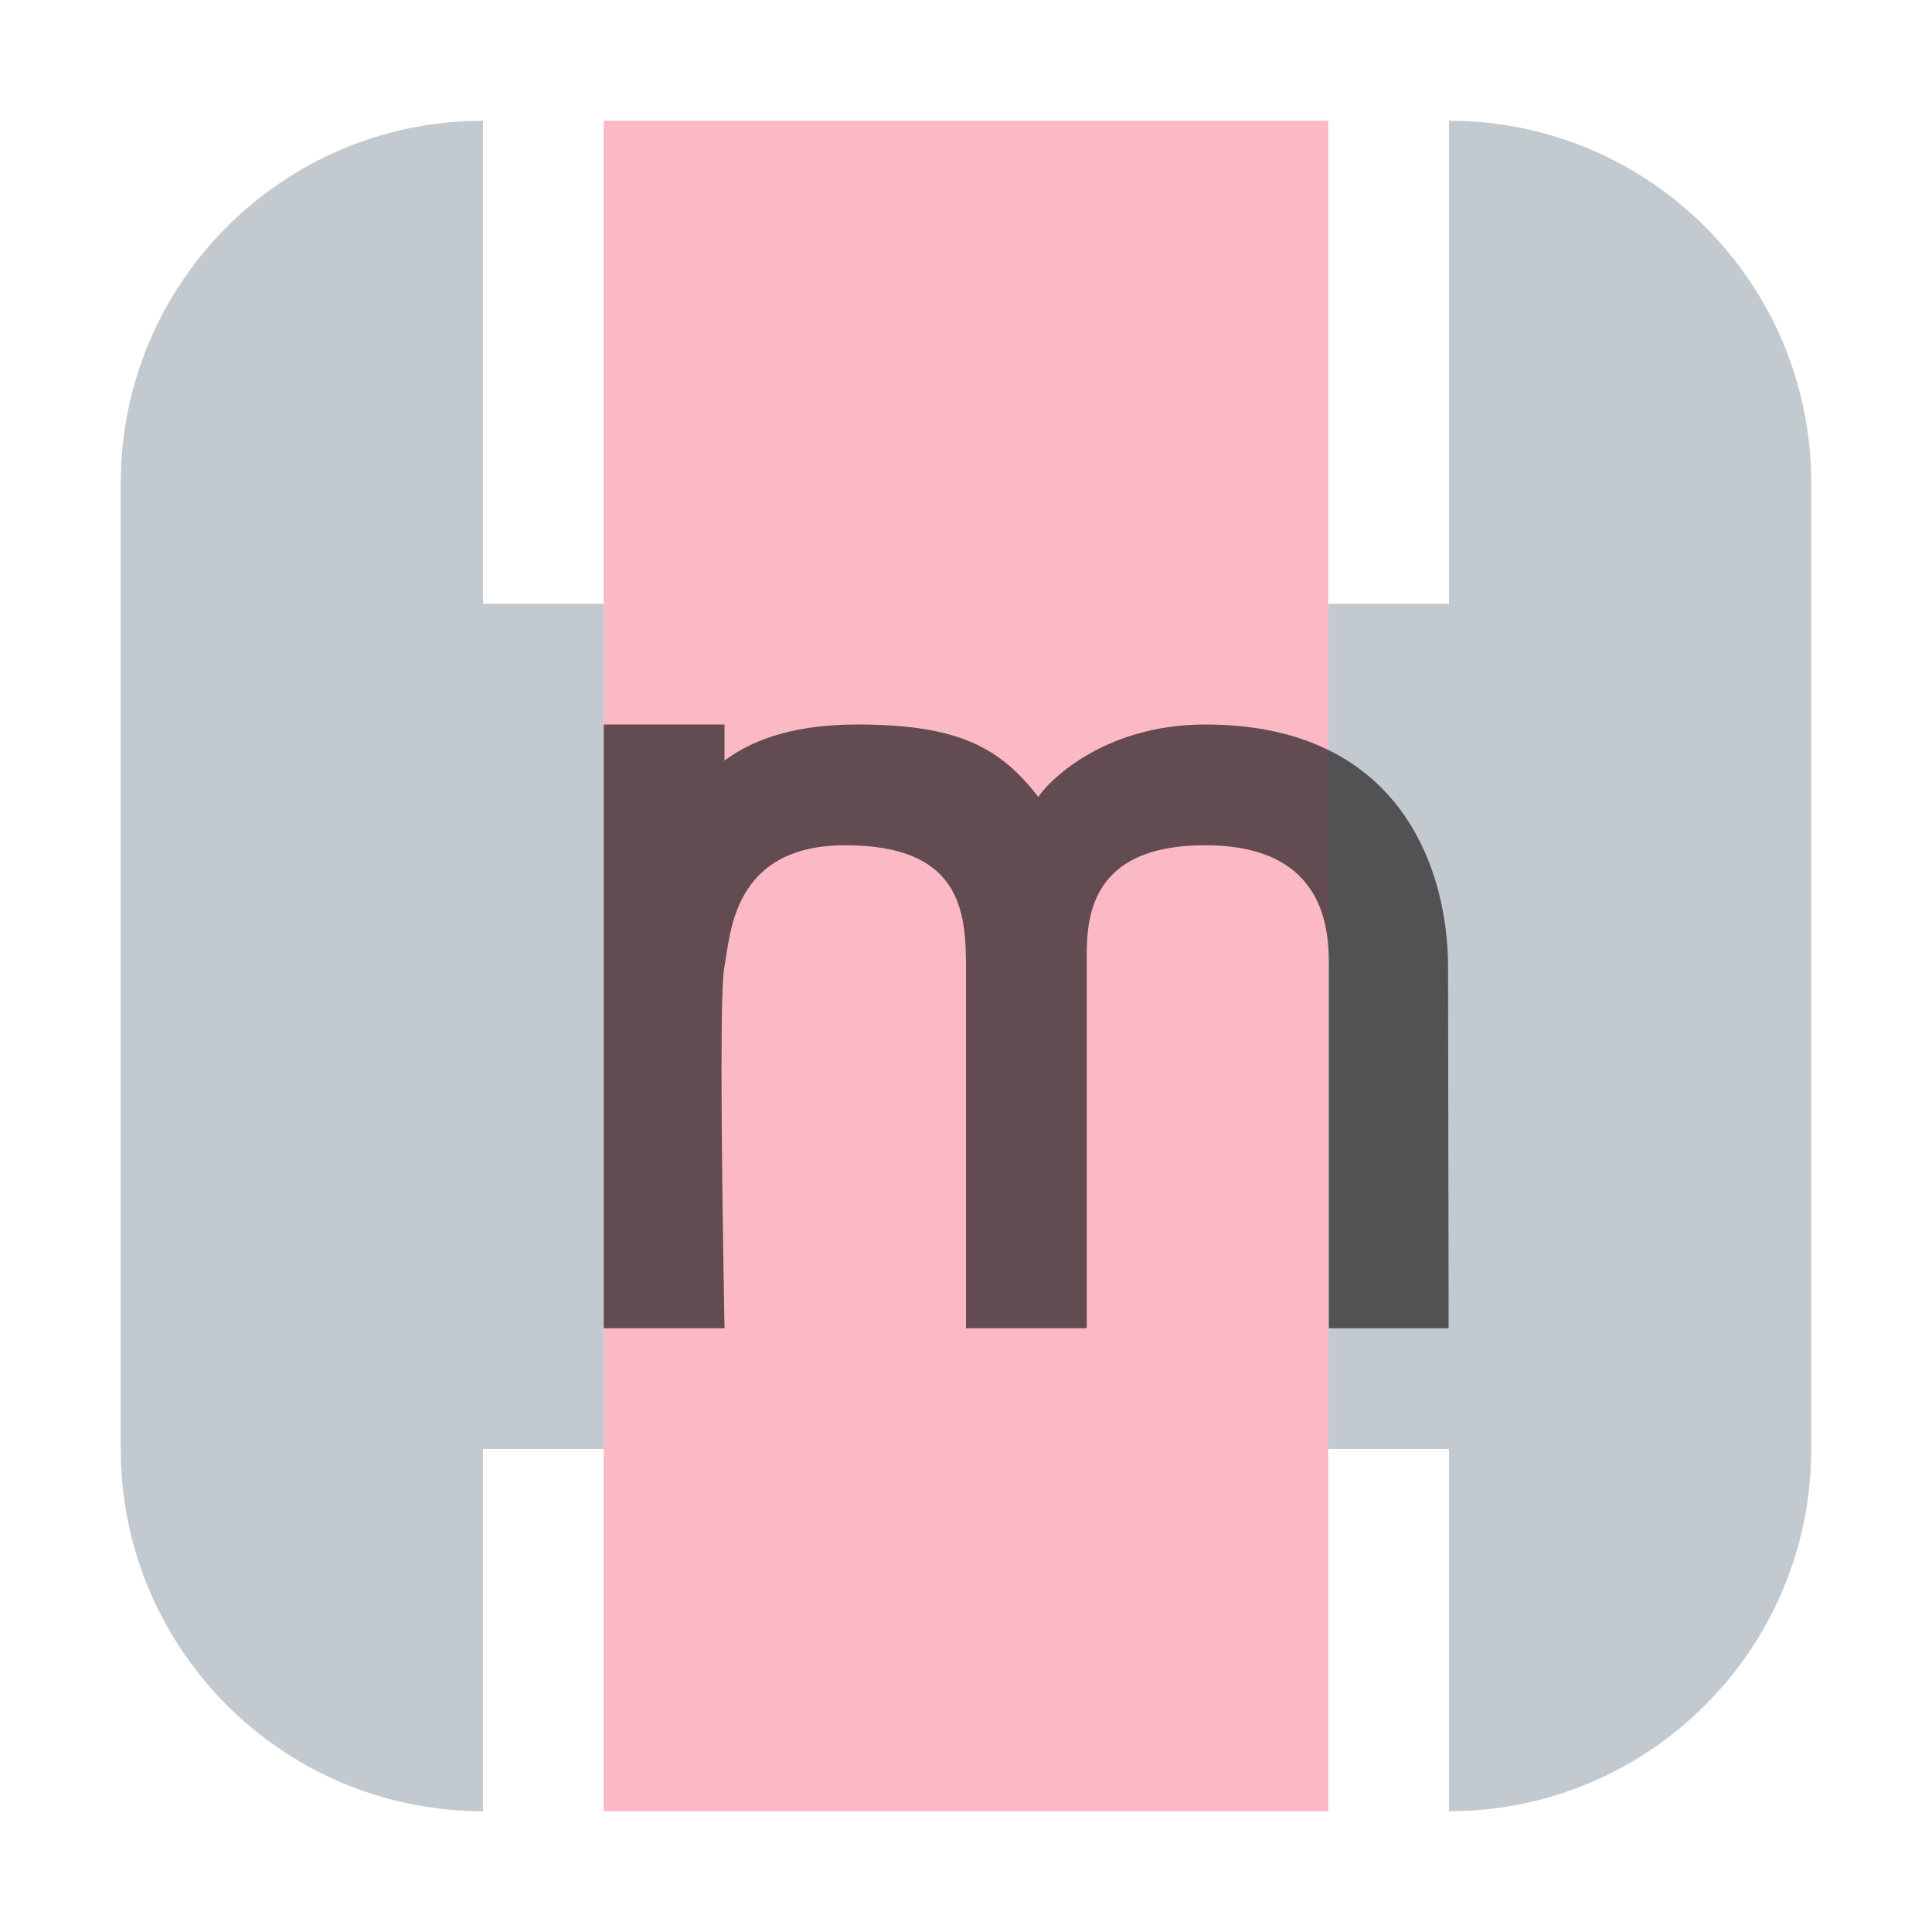
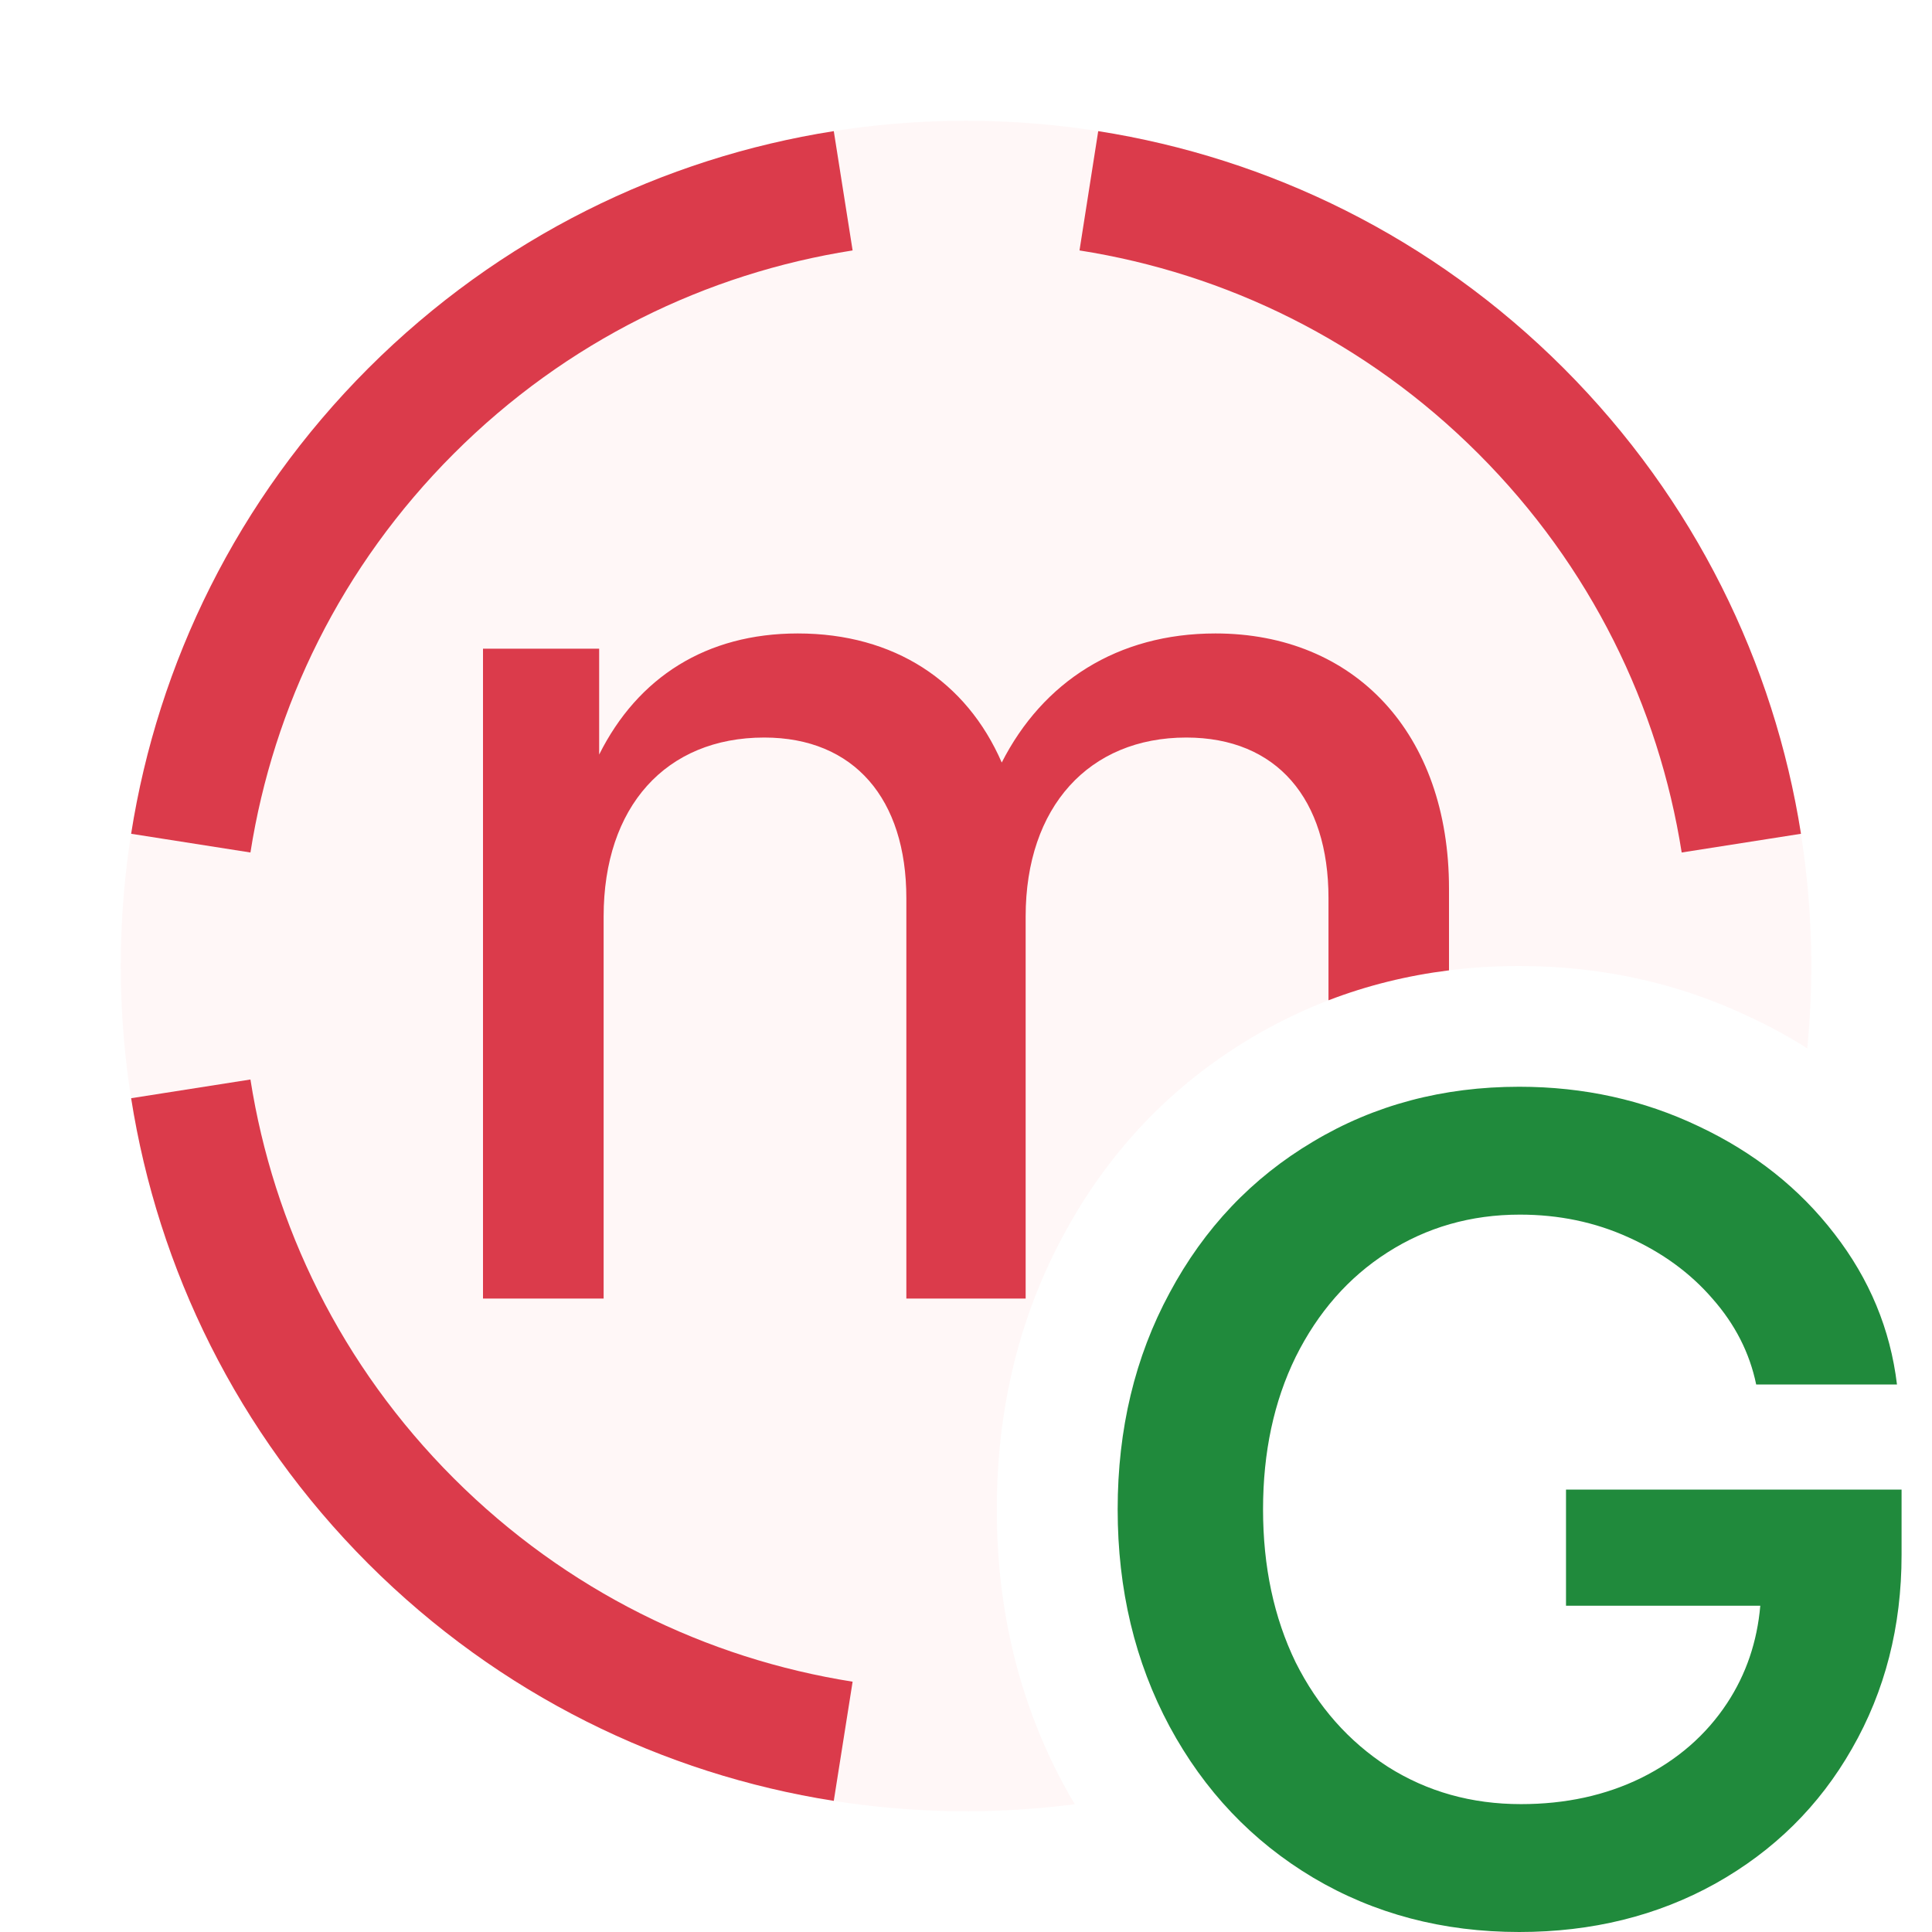
- <svg xmlns="http://www.w3.org/2000/svg" width="16" height="16" viewBox="0 0 16 16">
-   <g fill="none" fill-rule="evenodd">
-     <path fill="#9AA7B0" fill-opacity=".6" d="M4 12L4 15C2.343 15 1 13.657 1 12L1 4C1 2.343 2.343 1 4 1L4 5 5 5 5 12 4 12zM12 5L12 1C13.657 1 15 2.343 15 4L15 12C15 13.657 13.657 15 12 15L12 12 11 12 11 5 12 5z" />
-     <polygon fill="#F98B9E" fill-opacity=".6" points="5 1 11 1 11 15 5 15" />
-     <path fill="#231F20" fill-opacity=".7" d="M6.992,2 C6.991,1.251 6.635,0 4.982,0 C4.112,0 3.658,0.502 3.599,0.6 C3.284,0.194 2.944,0 2.1,0 C1.632,0 1.265,0.1 1,0.299 L1,0 L0,0 L0,5 L1,5 C0.967,3.156 0.967,2.156 1,2 C1.05,1.766 1.05,1 2,1 C2.95,1 2.999,1.537 3,2 L3,5 L4,5 L4,2 C4,1.686 3.959,1 4.982,1 C6.004,1 6.004,1.74 6.005,2 C6.005,2.79 6.005,3.383 6.005,3.778 C6.005,4.05 6.005,4.457 6.005,5 L6.997,5 L6.992,2 Z" transform="translate(5 6)" />
-   </g>
+ <svg xmlns="http://www.w3.org/2000/svg" width="16" height="16" viewBox="0 0 16 16" fill="none">
+   <path d="M10.875 15.55C11.381 15.85 11.95 16 12.582 16C13.184 16 13.726 15.866 14.206 15.599C14.69 15.328 15.067 14.956 15.337 14.482C15.611 14.005 15.748 13.47 15.748 12.877V12.336H12.969V13.298H14.578C14.552 13.596 14.461 13.865 14.303 14.105C14.129 14.369 13.892 14.575 13.592 14.724C13.296 14.869 12.964 14.941 12.596 14.941C12.187 14.941 11.82 14.838 11.494 14.632C11.169 14.422 10.914 14.134 10.73 13.767C10.55 13.396 10.46 12.974 10.46 12.5C10.46 12.026 10.55 11.606 10.73 11.238C10.914 10.868 11.167 10.579 11.489 10.373C11.815 10.164 12.181 10.059 12.587 10.059C12.909 10.059 13.209 10.121 13.486 10.247C13.766 10.373 13.998 10.542 14.182 10.755C14.369 10.967 14.49 11.204 14.544 11.466H15.71C15.655 11.008 15.482 10.592 15.192 10.218C14.902 9.841 14.528 9.545 14.071 9.329C13.613 9.11 13.117 9 12.582 9C11.95 9 11.381 9.151 10.875 9.454C10.369 9.754 9.973 10.171 9.686 10.707C9.399 11.238 9.256 11.836 9.256 12.5C9.256 13.164 9.399 13.763 9.686 14.298C9.973 14.83 10.369 15.248 10.875 15.55Z" fill="#208A3C" />
+   <path d="M14.967 8.682C15.163 6.671 14.49 4.591 12.95 3.05C10.216 0.317 5.784 0.317 3.05 3.05C0.317 5.784 0.317 10.216 3.05 12.95C4.647 14.546 6.823 15.21 8.901 14.942C8.868 14.887 8.836 14.83 8.805 14.773L8.804 14.771C8.432 14.077 8.255 13.313 8.255 12.5C8.255 11.688 8.432 10.924 8.805 10.233C9.174 9.544 9.696 8.991 10.363 8.595C11.035 8.194 11.783 8 12.581 8C13.256 8 13.9 8.139 14.499 8.426C14.662 8.502 14.818 8.588 14.967 8.682Z" fill="#FFF7F7" />
+   <path d="M7.061 2.074L6.905 1.086C5.494 1.308 4.138 1.963 3.05 3.05C1.963 4.138 1.308 5.494 1.086 6.905L2.074 7.06C2.264 5.851 2.825 4.69 3.758 3.757C4.691 2.824 5.851 2.264 7.061 2.074Z" fill="#DB3B4B" />
+   <path d="M13.927 7.06L14.915 6.905C14.692 5.494 14.037 4.138 12.95 3.05C11.863 1.963 10.507 1.308 9.095 1.086L8.94 2.074C10.149 2.264 11.31 2.824 12.243 3.757C13.176 4.69 13.736 5.851 13.927 7.06Z" fill="#DB3B4B" />
+   <path d="M1.086 9.095C1.308 10.506 1.963 11.862 3.05 12.95C4.138 14.037 5.494 14.692 6.905 14.914L7.061 13.927C5.851 13.736 4.691 13.175 3.758 12.243C2.825 11.31 2.264 10.149 2.074 8.94L1.086 9.095Z" fill="#DB3B4B" />
+   <path d="M10.066 5.246C9.254 5.246 8.636 5.647 8.296 6.315C8.004 5.643 7.406 5.246 6.607 5.246C5.849 5.246 5.282 5.609 4.962 6.249V5.372H4V10.754H4.999V7.59C4.999 6.681 5.514 6.108 6.329 6.108C7.075 6.108 7.506 6.618 7.506 7.438V10.754H8.494V7.59C8.494 6.681 9.02 6.108 9.824 6.108C10.576 6.108 11.002 6.618 11.002 7.438V8.284C11.322 8.161 11.655 8.079 12 8.036V7.359C12 6.071 11.217 5.246 10.066 5.246Z" fill="#DB3B4B" />
</svg>
